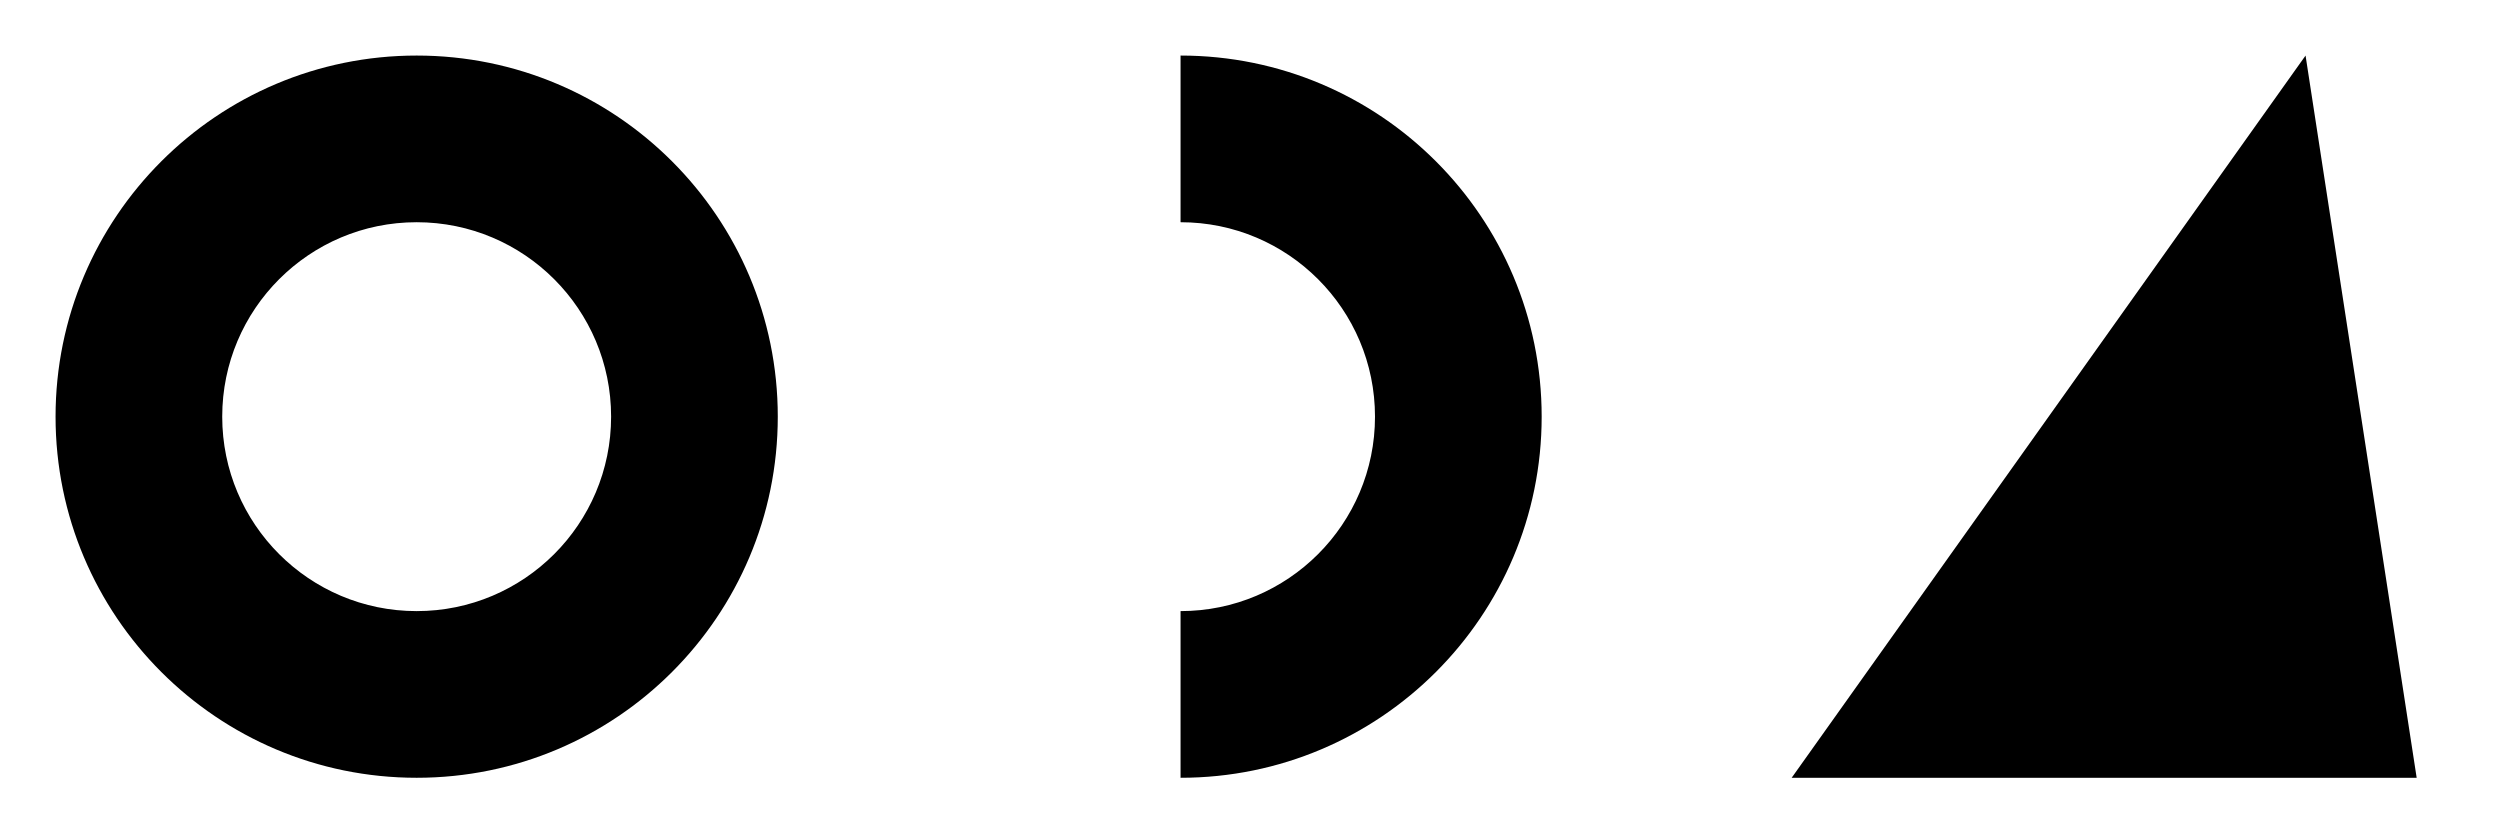
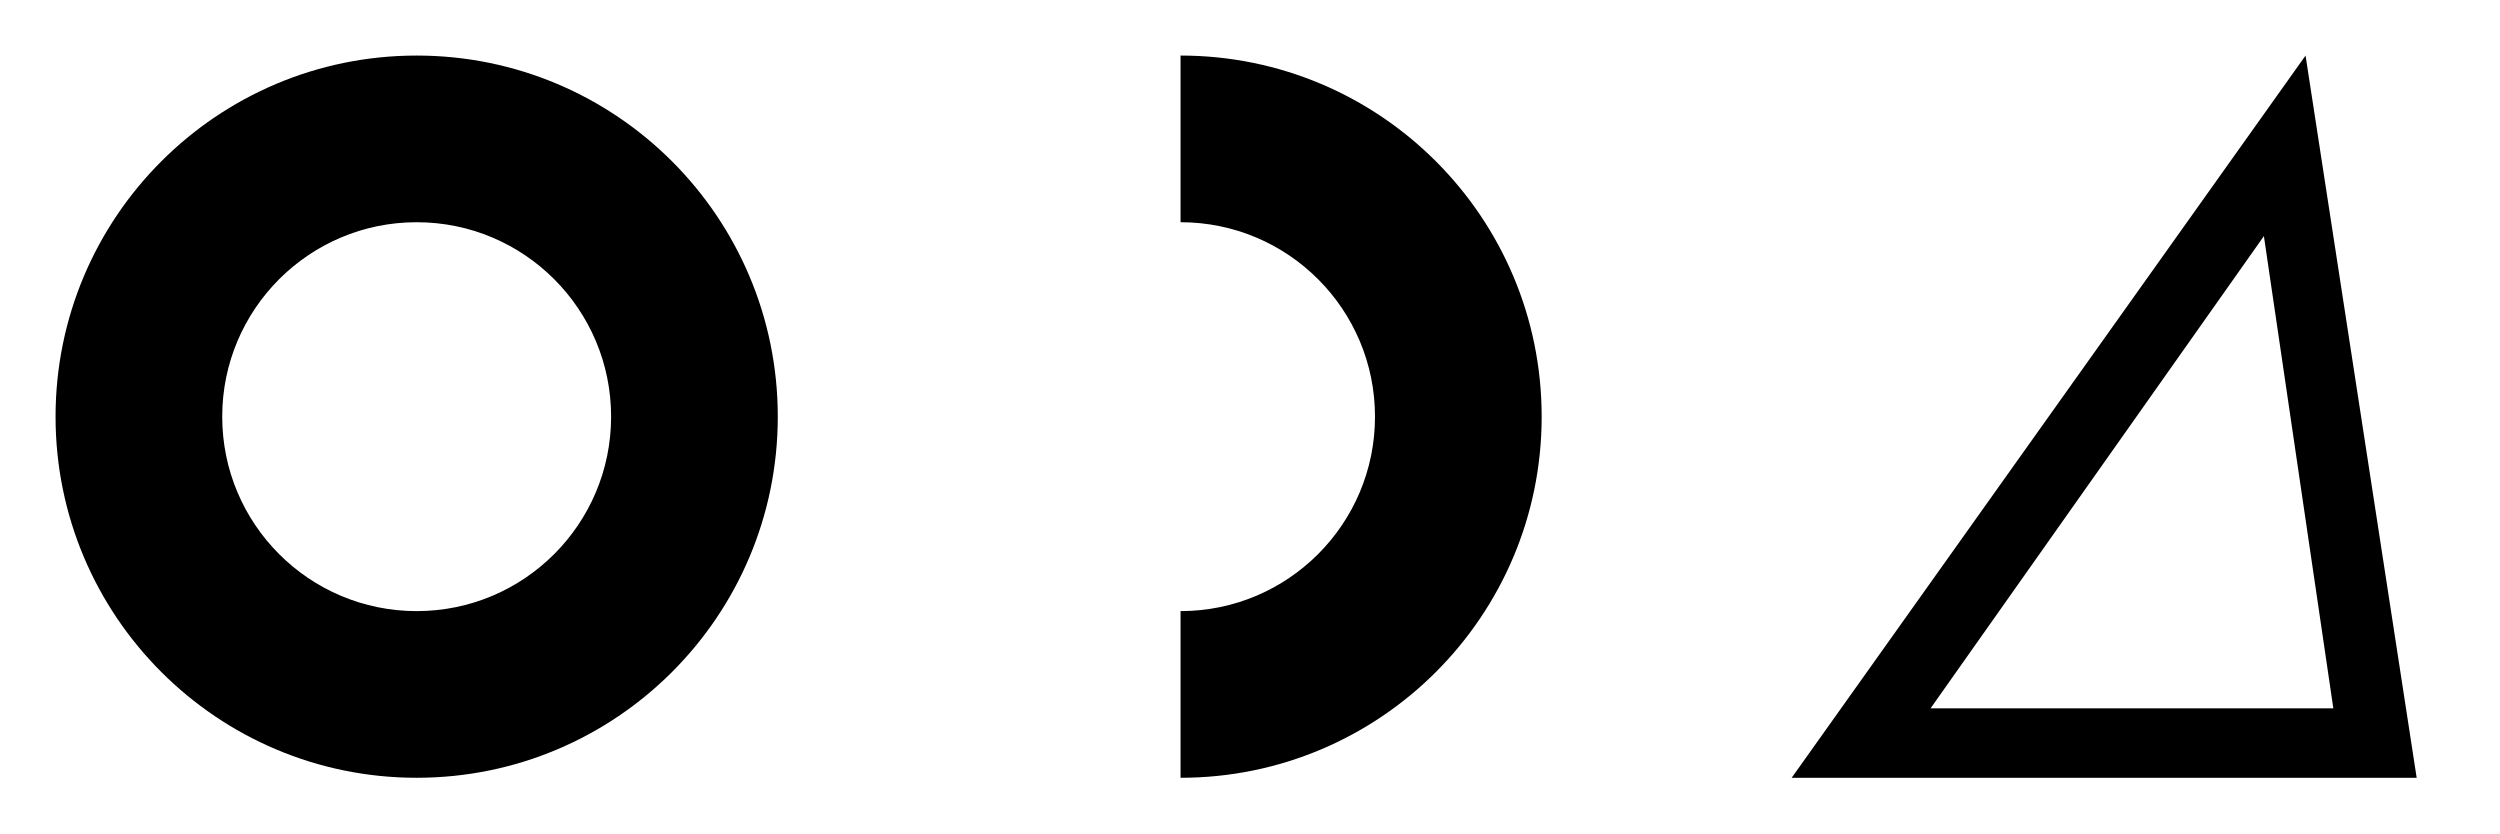
<svg xmlns="http://www.w3.org/2000/svg" viewBox="0 0 360 120" role="img" aria-label="ODA">
  <g fill="#000000" fill-rule="evenodd">
    <path d="M 60 8 a 52 52 0 1 0 0.001 0 Z          M 60 32 a 28 28 0 1 1 -0.001 0 Z" />
    <path d="M 170 8 L 170 112 A 52 52 0 0 0 170 8 Z          M 170 32 L 170 88 A 28 28 0 0 0 170 32 Z" />
-     <polygon points="258,112 332,8 348,112" />
+     <path d="M 258 112 L 332 8 L 348 112 Z          M 278 102 L 326 34 L 336 102 Z" />
  </g>
</svg>
